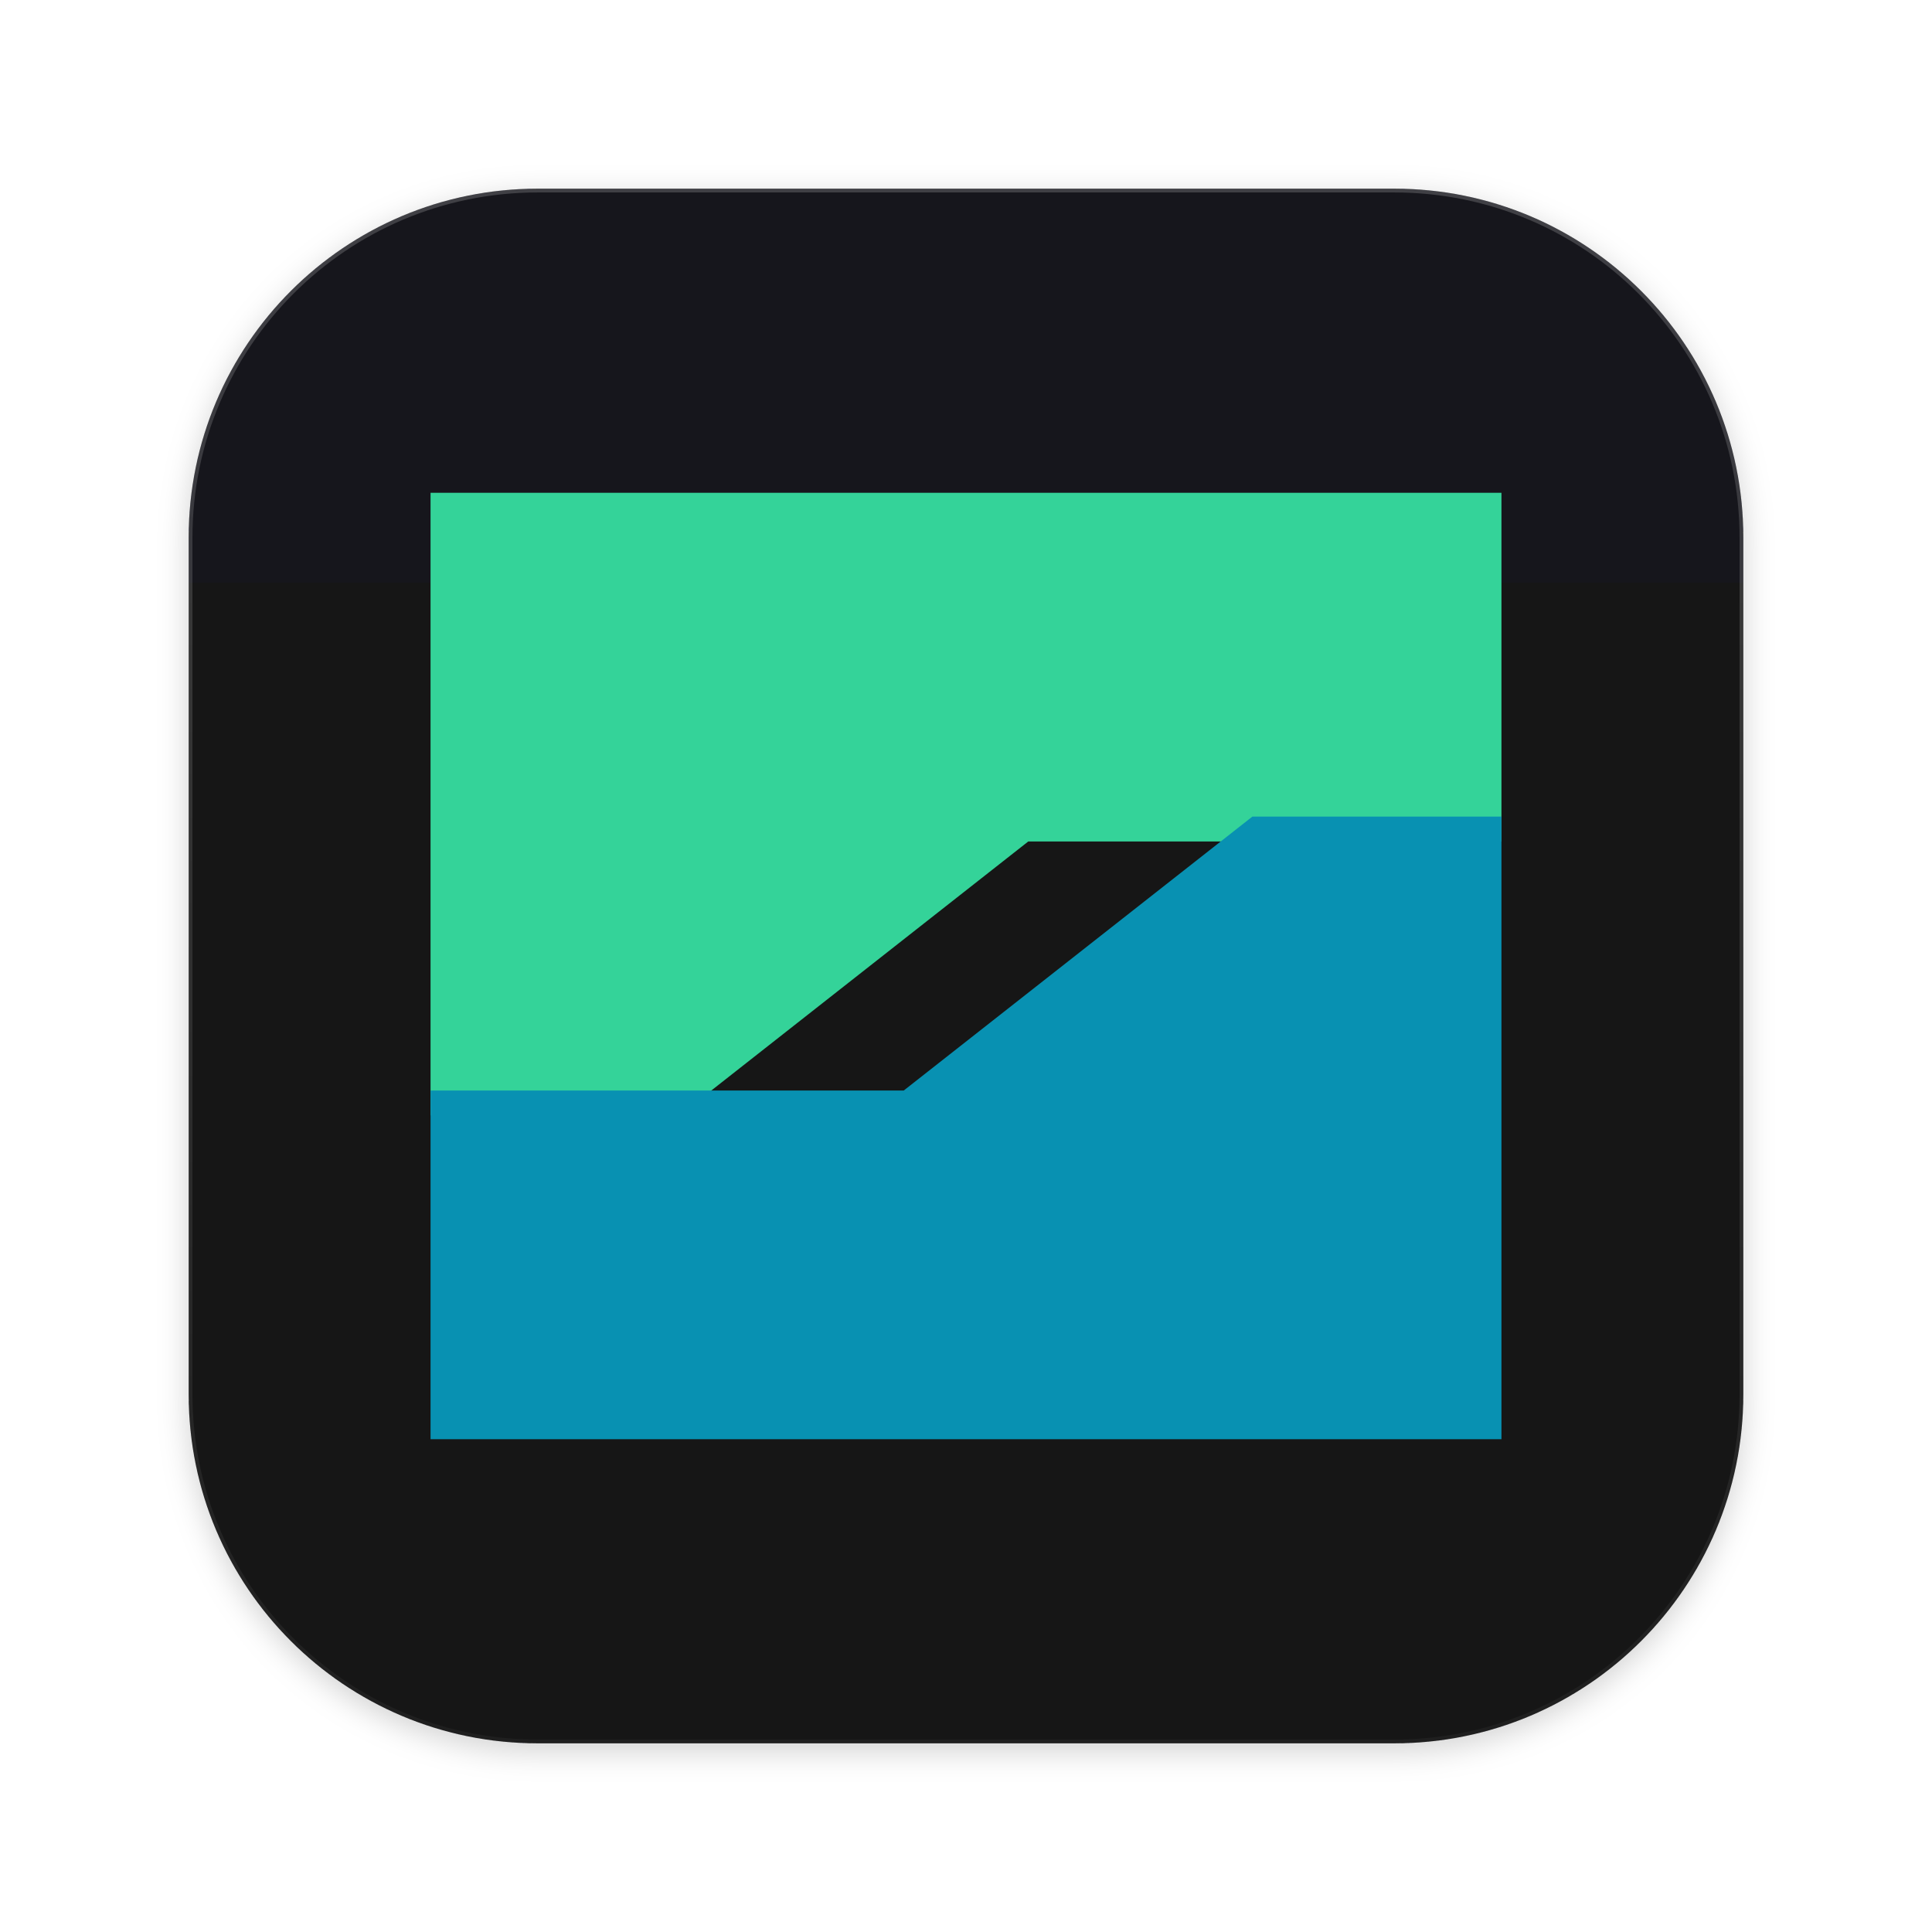
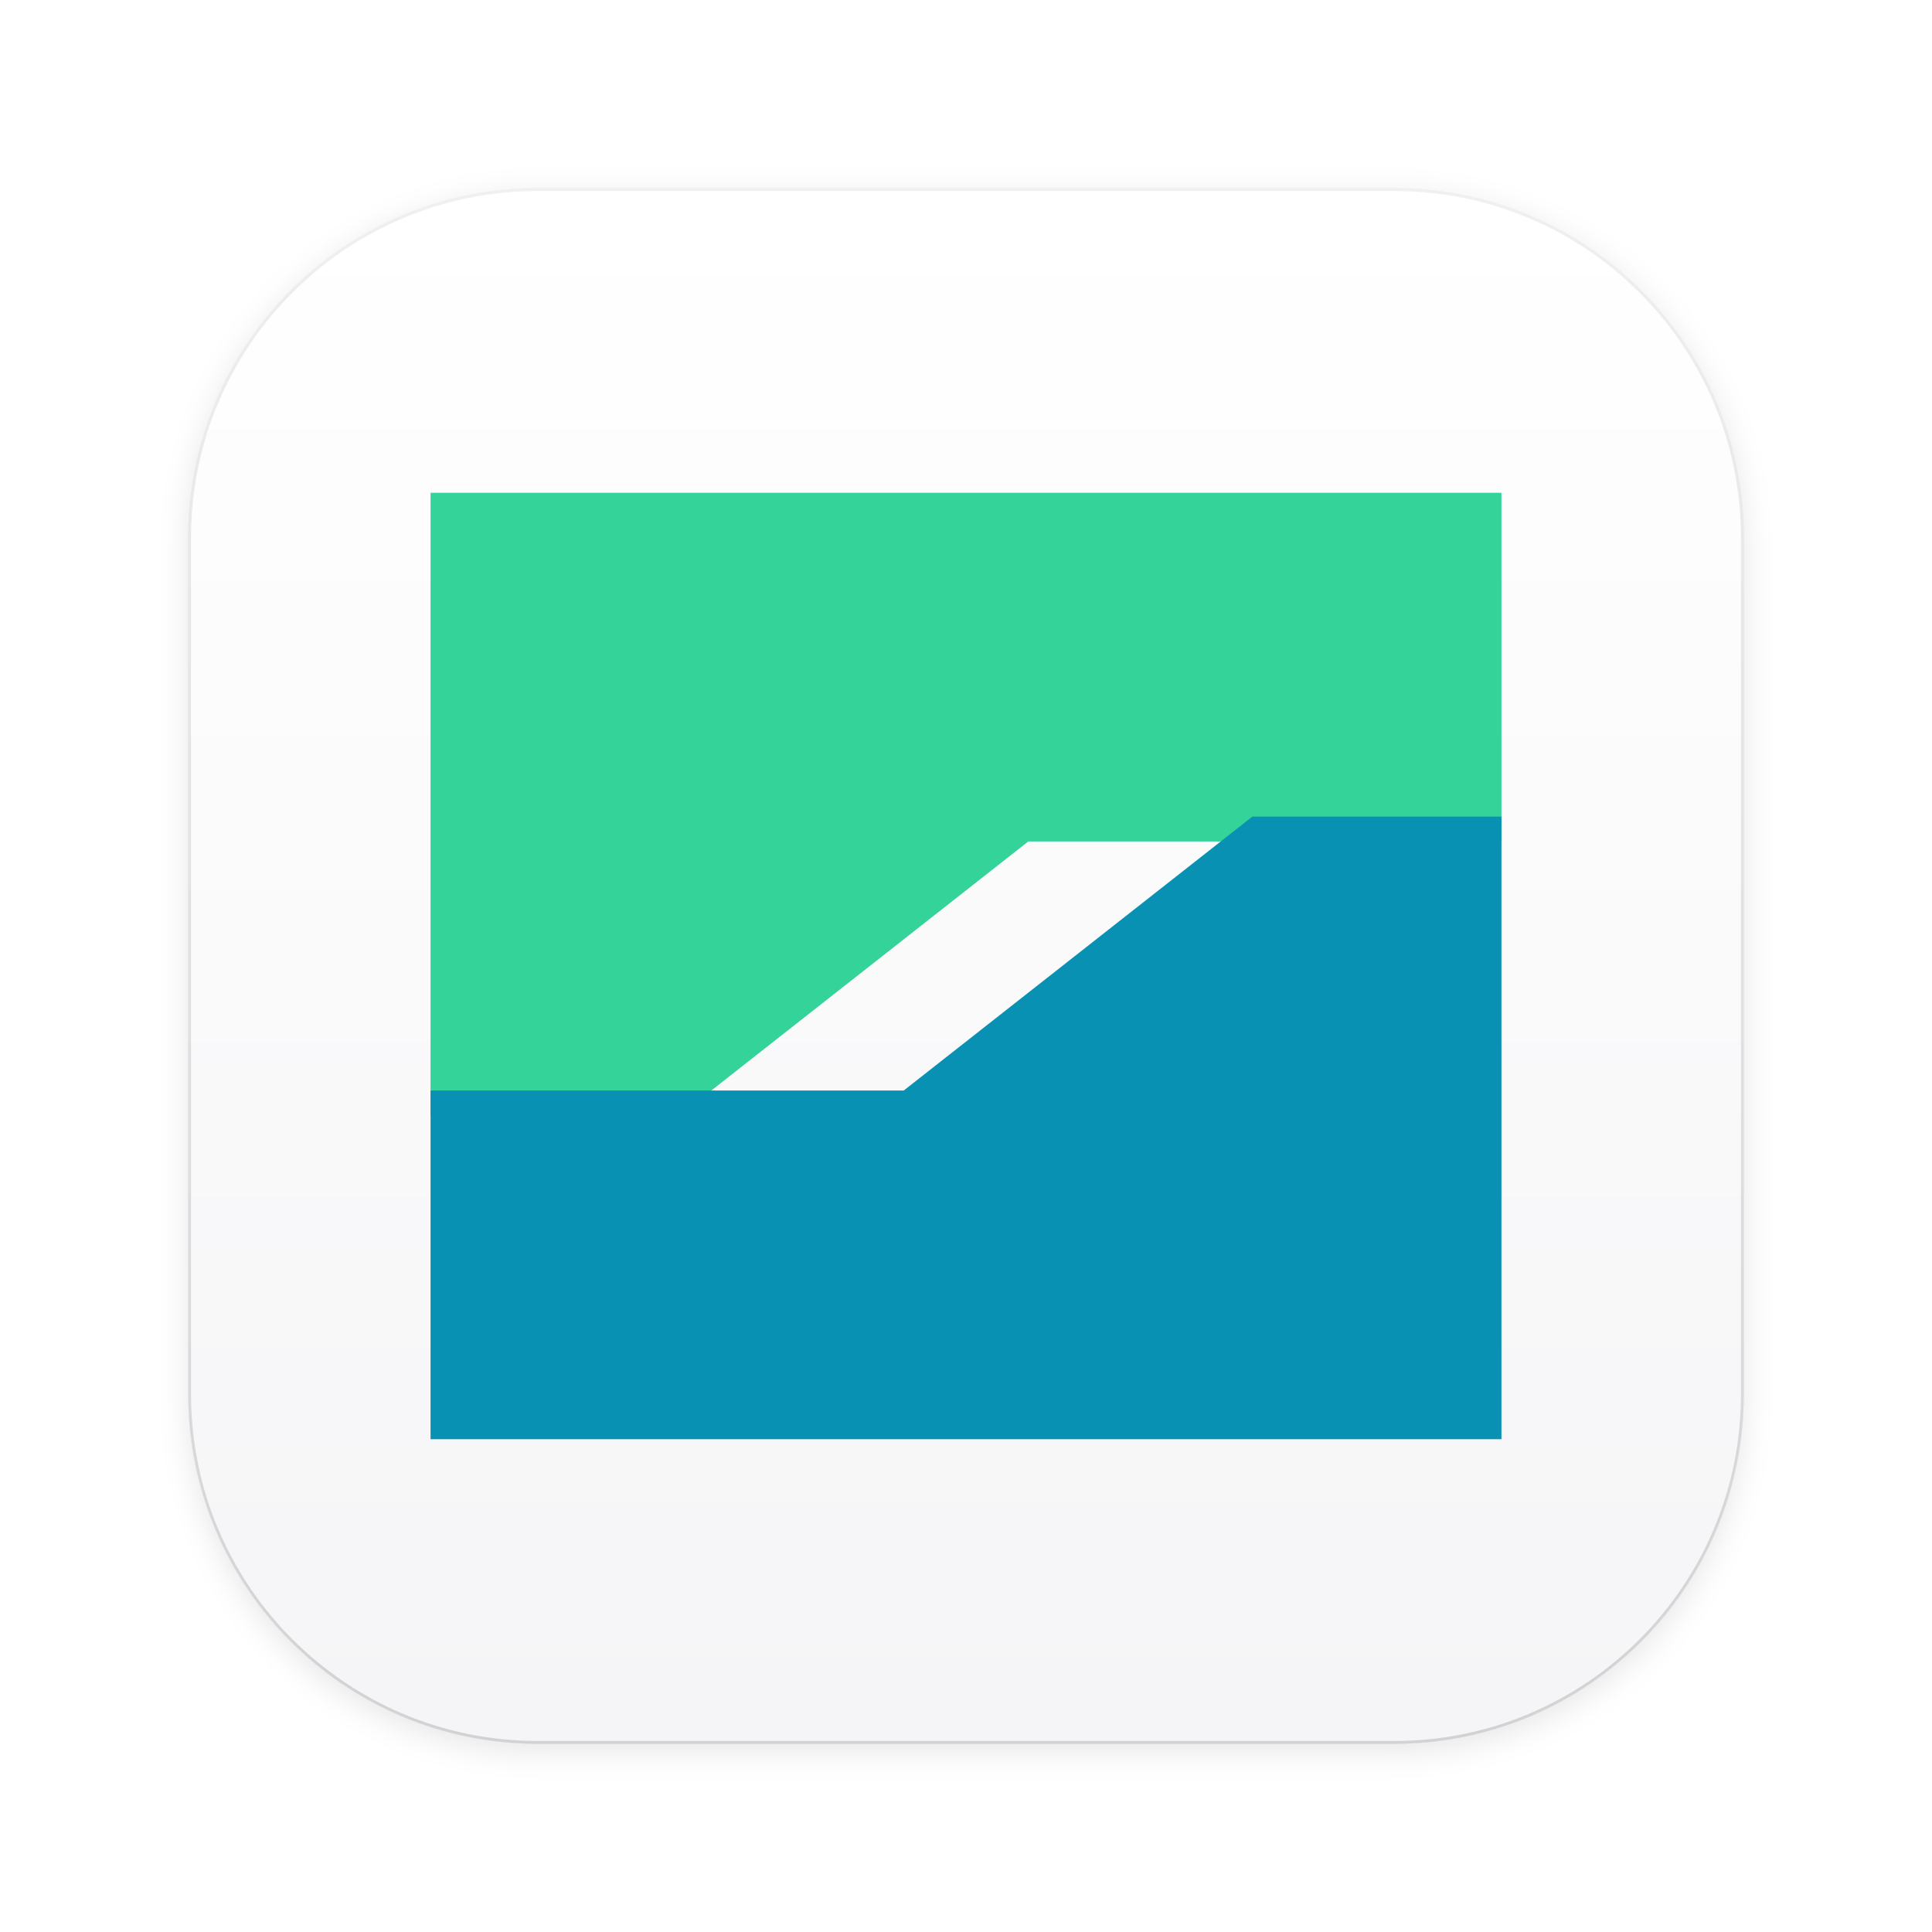
<svg xmlns="http://www.w3.org/2000/svg" viewBox="0 0 1024 1024" width="1024" height="1024">
  <defs>
    <filter id="dock-shadow" x="-10%" y="-10%" width="120%" height="130%" filterUnits="userSpaceOnUse">
-       <feDropShadow dx="0" dy="20" stdDeviation="24" flood-color="#000000" flood-opacity="0.38" />
-       <feDropShadow dx="0" dy="4" stdDeviation="8" flood-color="#000000" flood-opacity="0.18" />
+       <feDropShadow dx="0" dy="20" stdDeviation="24" flood-color="#000000" flood-opacity="0.22" />
+       <feDropShadow dx="0" dy="4" stdDeviation="8" flood-color="#000000" flood-opacity="0.10" />
    </filter>
+     <linearGradient id="tile-surface" x1="0" y1="0" x2="0" y2="1">
+       <stop offset="0%" stop-color="#ffffff" />
+       <stop offset="100%" stop-color="#f5f5f7" />
+     </linearGradient>
    <linearGradient id="rim-stroke" x1="0" y1="0" x2="0" y2="1">
-       <stop offset="0%" stop-color="#ffffff" stop-opacity="0.18" />
-       <stop offset="100%" stop-color="#ffffff" stop-opacity="0.04" />
-     </linearGradient>
-     <linearGradient id="tile-surface" x1="0" y1="0" x2="0" y2="1">
-       <stop offset="0%" stop-color="#18181b" />
-       <stop offset="100%" stop-color="#121215" />
+       <stop offset="0%" stop-color="#000000" stop-opacity="0.06" />
+       <stop offset="100%" stop-color="#000000" stop-opacity="0.14" />
    </linearGradient>
  </defs>
  <rect x="100" y="100" width="824" height="824" rx="185" fill="url(#tile-surface)" filter="url(#dock-shadow)" />
-   <rect x="101" y="101" width="822" height="822" rx="184" fill="none" stroke="url(#rim-stroke)" stroke-width="2" />
+   <rect x="100.5" y="100.5" width="823" height="823" rx="184.5" fill="none" stroke="url(#rim-stroke)" stroke-width="1.5" />
  <g transform="translate(512, 512) scale(1.65) translate(-256, -256)">
    <polygon points="84,104 428,104 428,216 276,216 164,304 84,304" fill="#34d399" />
    <polygon points="428,208 348,208 236,296 84,296 84,408 428,408" fill="#0891b2" />
  </g>
</svg>
